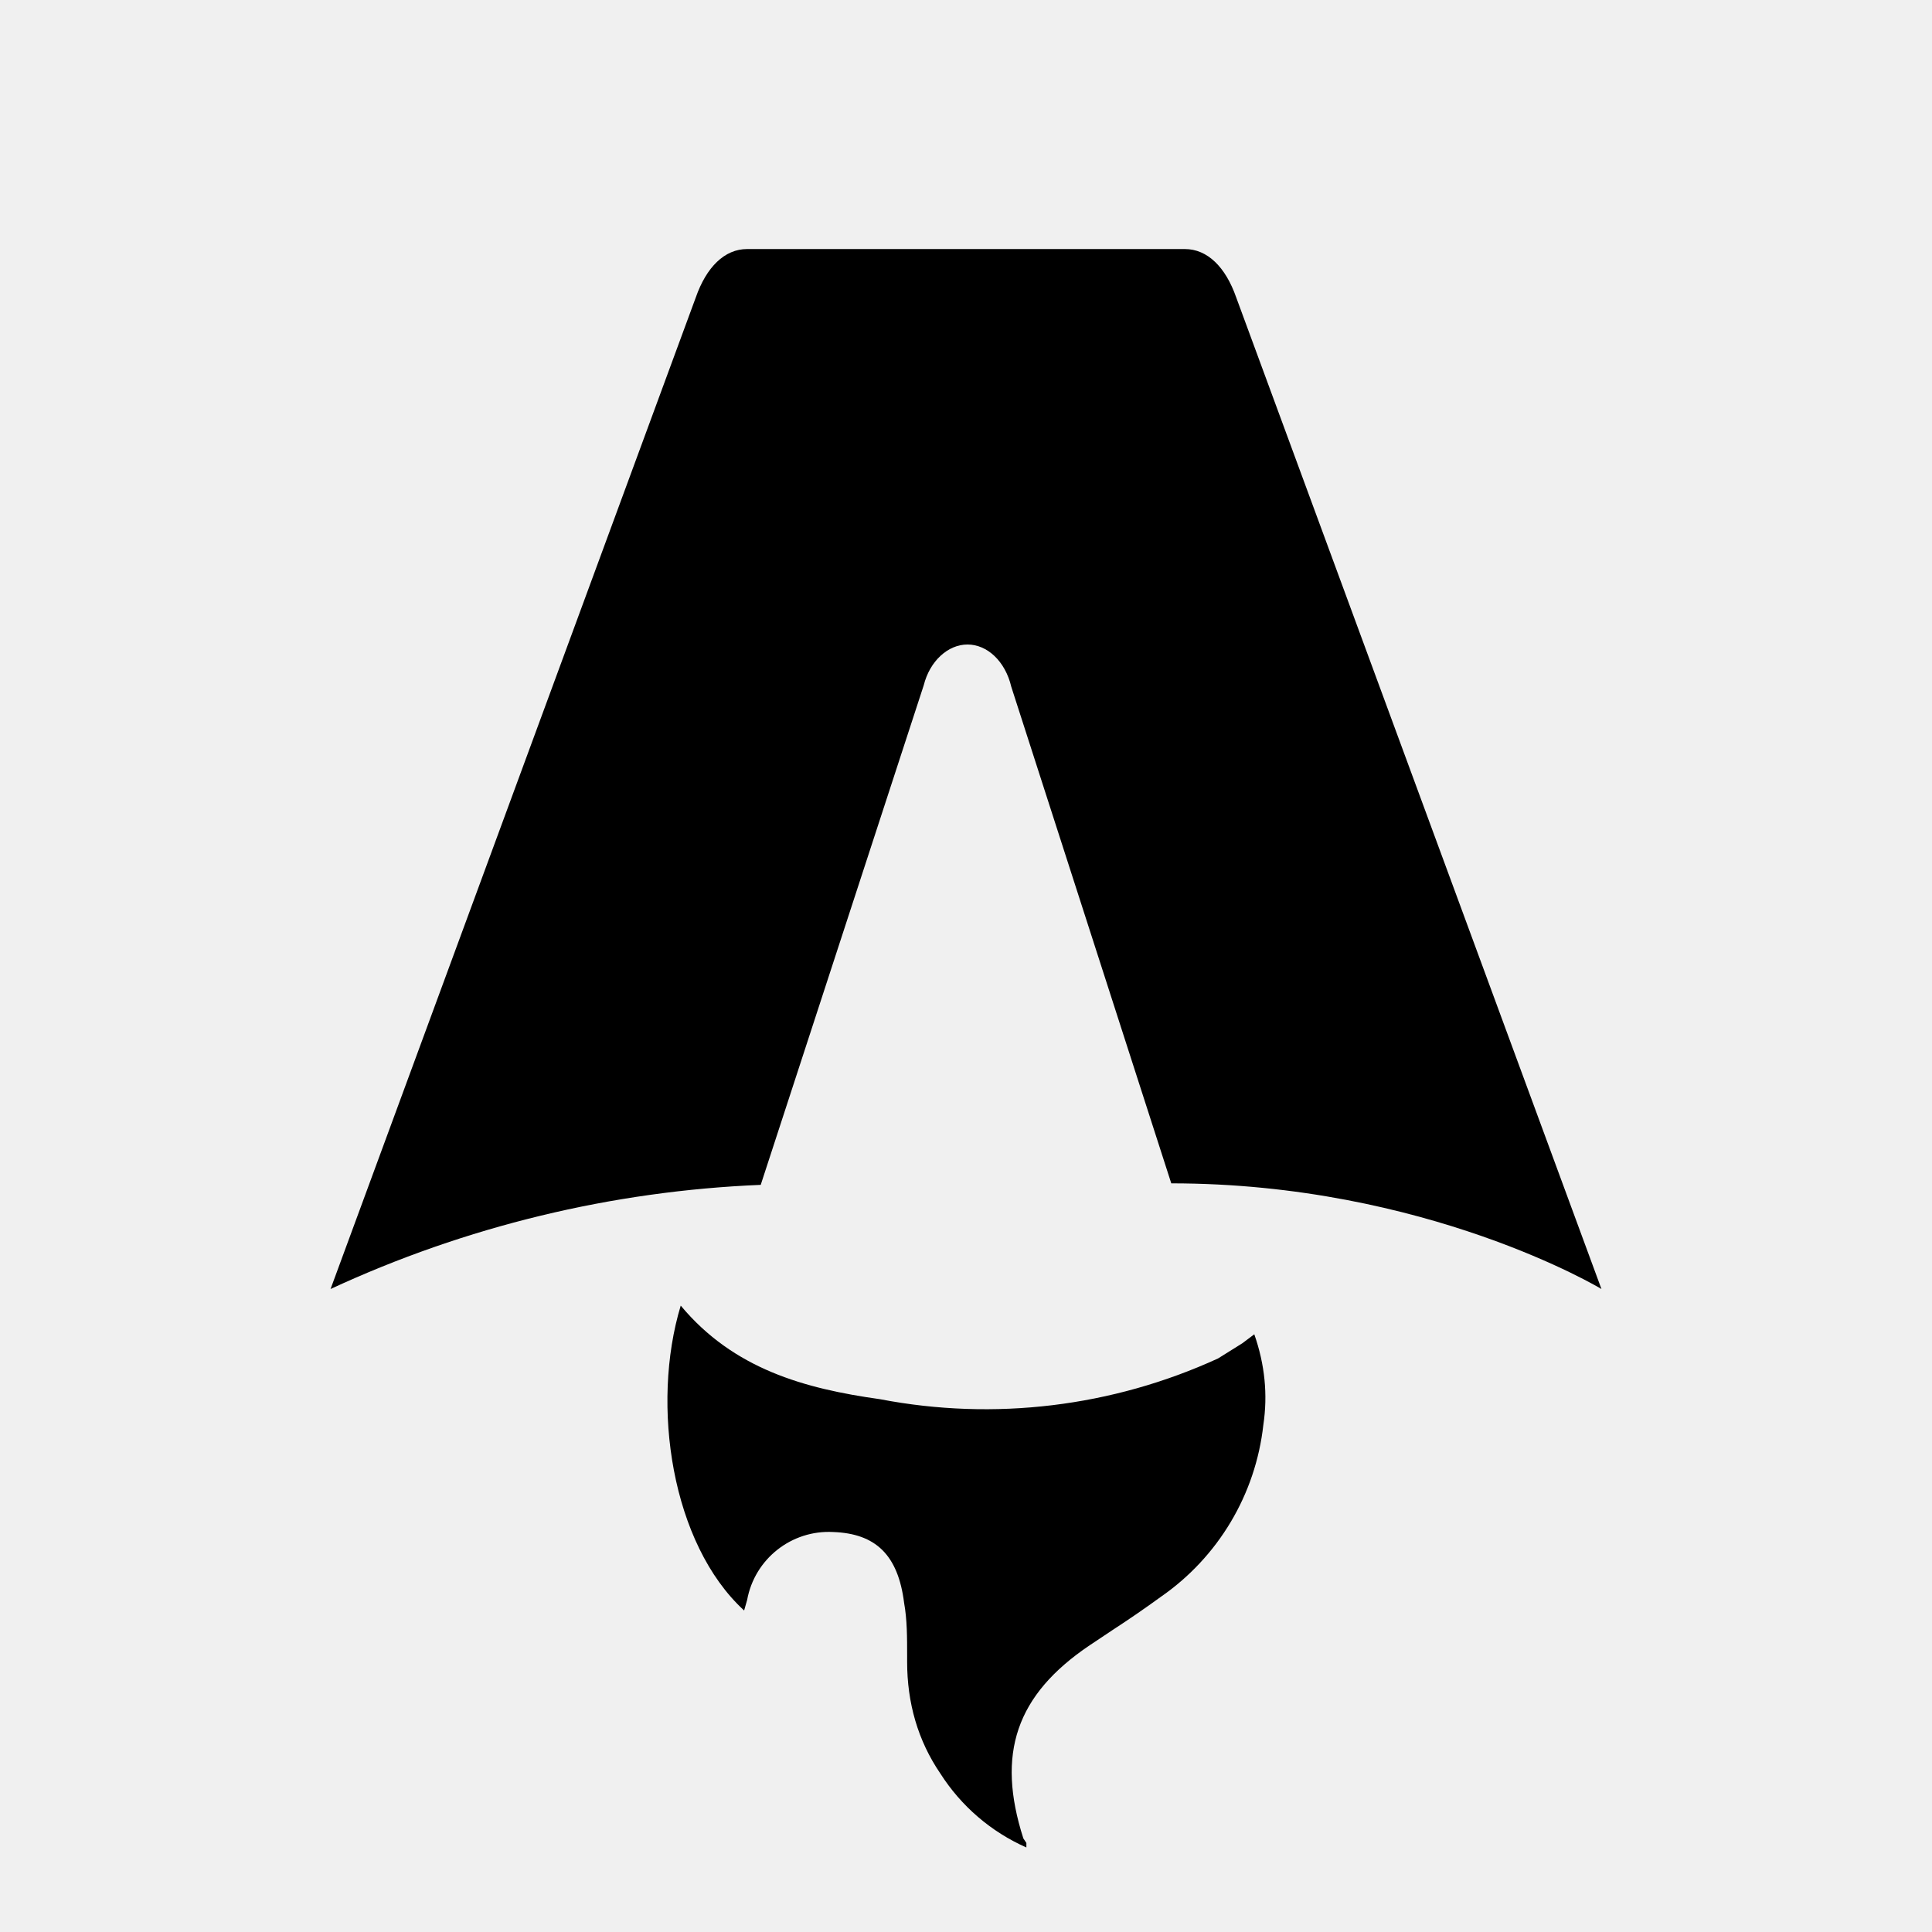
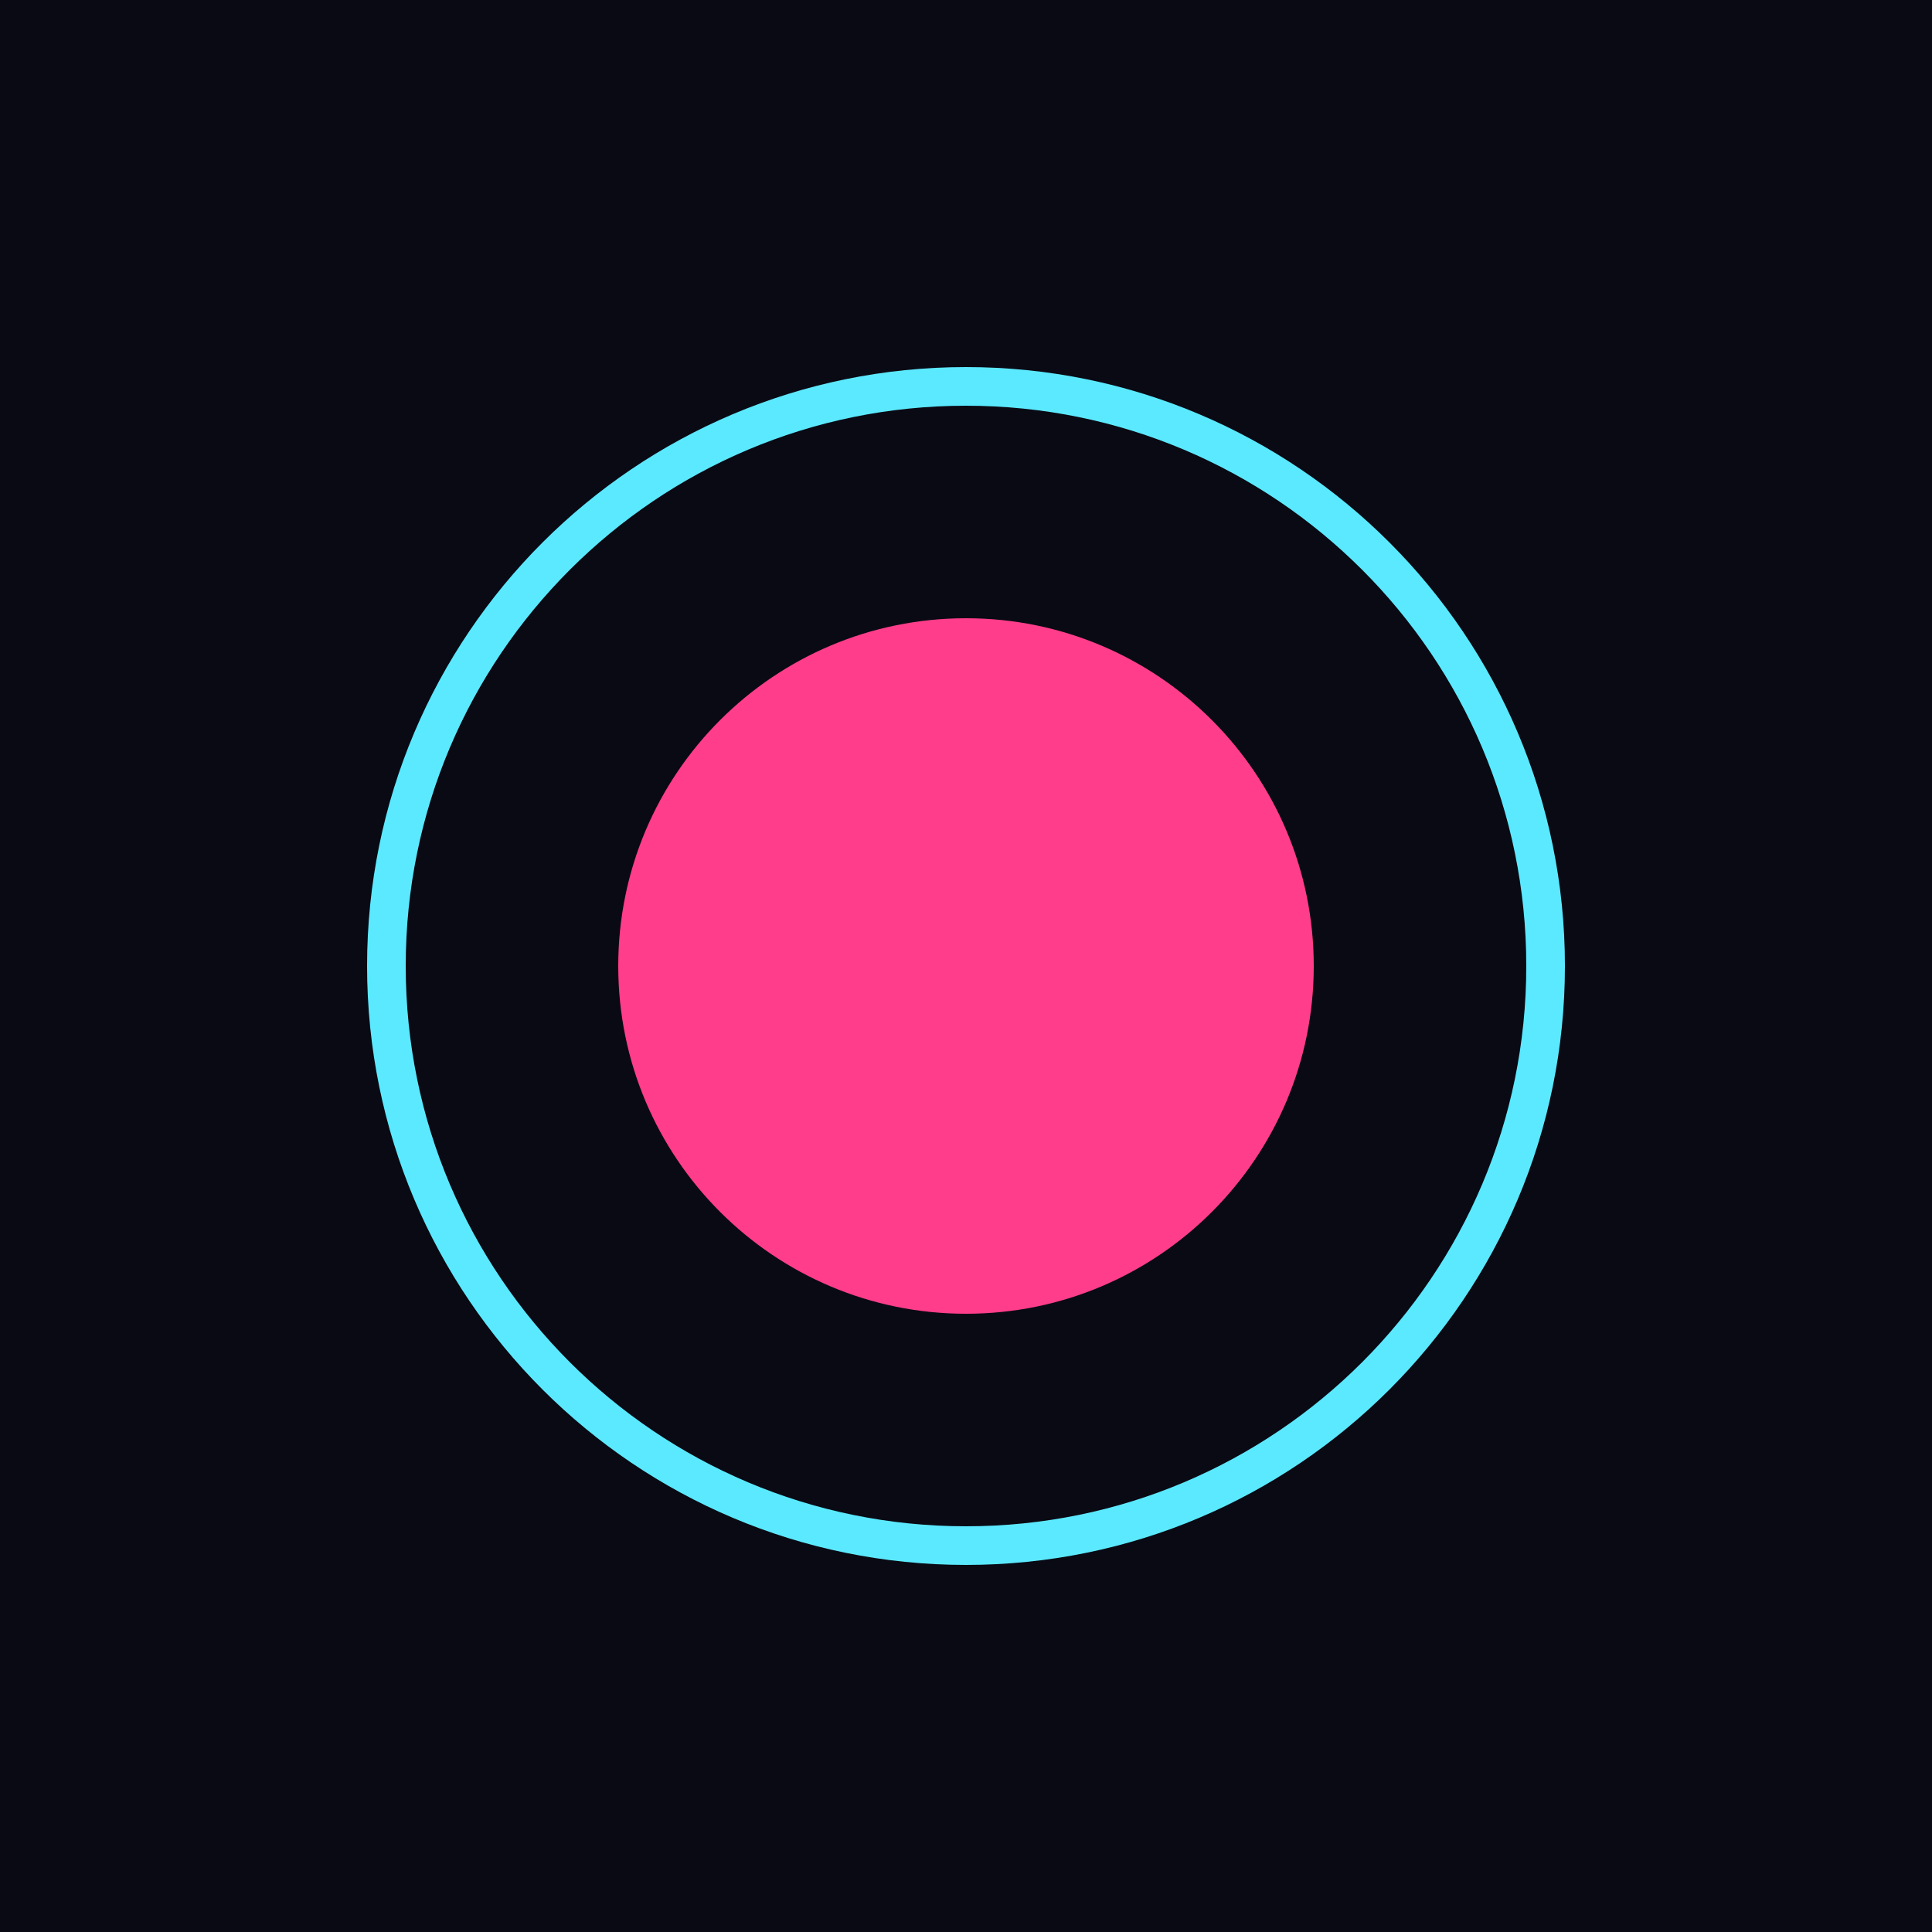
- <svg xmlns="http://www.w3.org/2000/svg" fill="none" viewBox="0 0 128 128">
-   <path d="M50.4 78.5a75.1 75.1 0 0 0-28.5 6.9l24.2-65.7c.7-2 1.9-3.2 3.4-3.2h29c1.5 0 2.7 1.2 3.4 3.2l24.2 65.7s-11.6-7-28.5-7L67 45.5c-.4-1.7-1.6-2.8-2.9-2.8-1.3 0-2.5 1.1-2.9 2.7L50.4 78.5Zm-1.1 28.2Zm-4.2-20.2c-2 6.6-.6 15.8 4.2 20.2a17.5 17.5 0 0 1 .2-.7 5.5 5.5 0 0 1 5.7-4.5c2.8.1 4.3 1.5 4.7 4.7.2 1.1.2 2.3.2 3.5v.4c0 2.7.7 5.2 2.2 7.4a13 13 0 0 0 5.7 4.9v-.3l-.2-.3c-1.8-5.6-.5-9.5 4.4-12.8l1.5-1a73 73 0 0 0 3.2-2.2 16 16 0 0 0 6.8-11.4c.3-2 .1-4-.6-6l-.8.6-1.6 1a37 37 0 0 1-22.4 2.7c-5-.7-9.7-2-13.2-6.2Z" />
-   <style>
-         path { fill: #000; }
-         @media (prefers-color-scheme: dark) {
-             path { fill: #FFF; }
-         }
-     </style>
+ <svg xmlns="http://www.w3.org/2000/svg" viewBox="0 0 100 100">
+   <rect width="100" height="100" fill="#0a0a14" />
+   <circle cx="50" cy="50" r="30" fill="none" stroke="#5be9ff" stroke-width="2" />
+   <circle cx="50" cy="50" r="18" fill="#ff3d8a" />
</svg>
